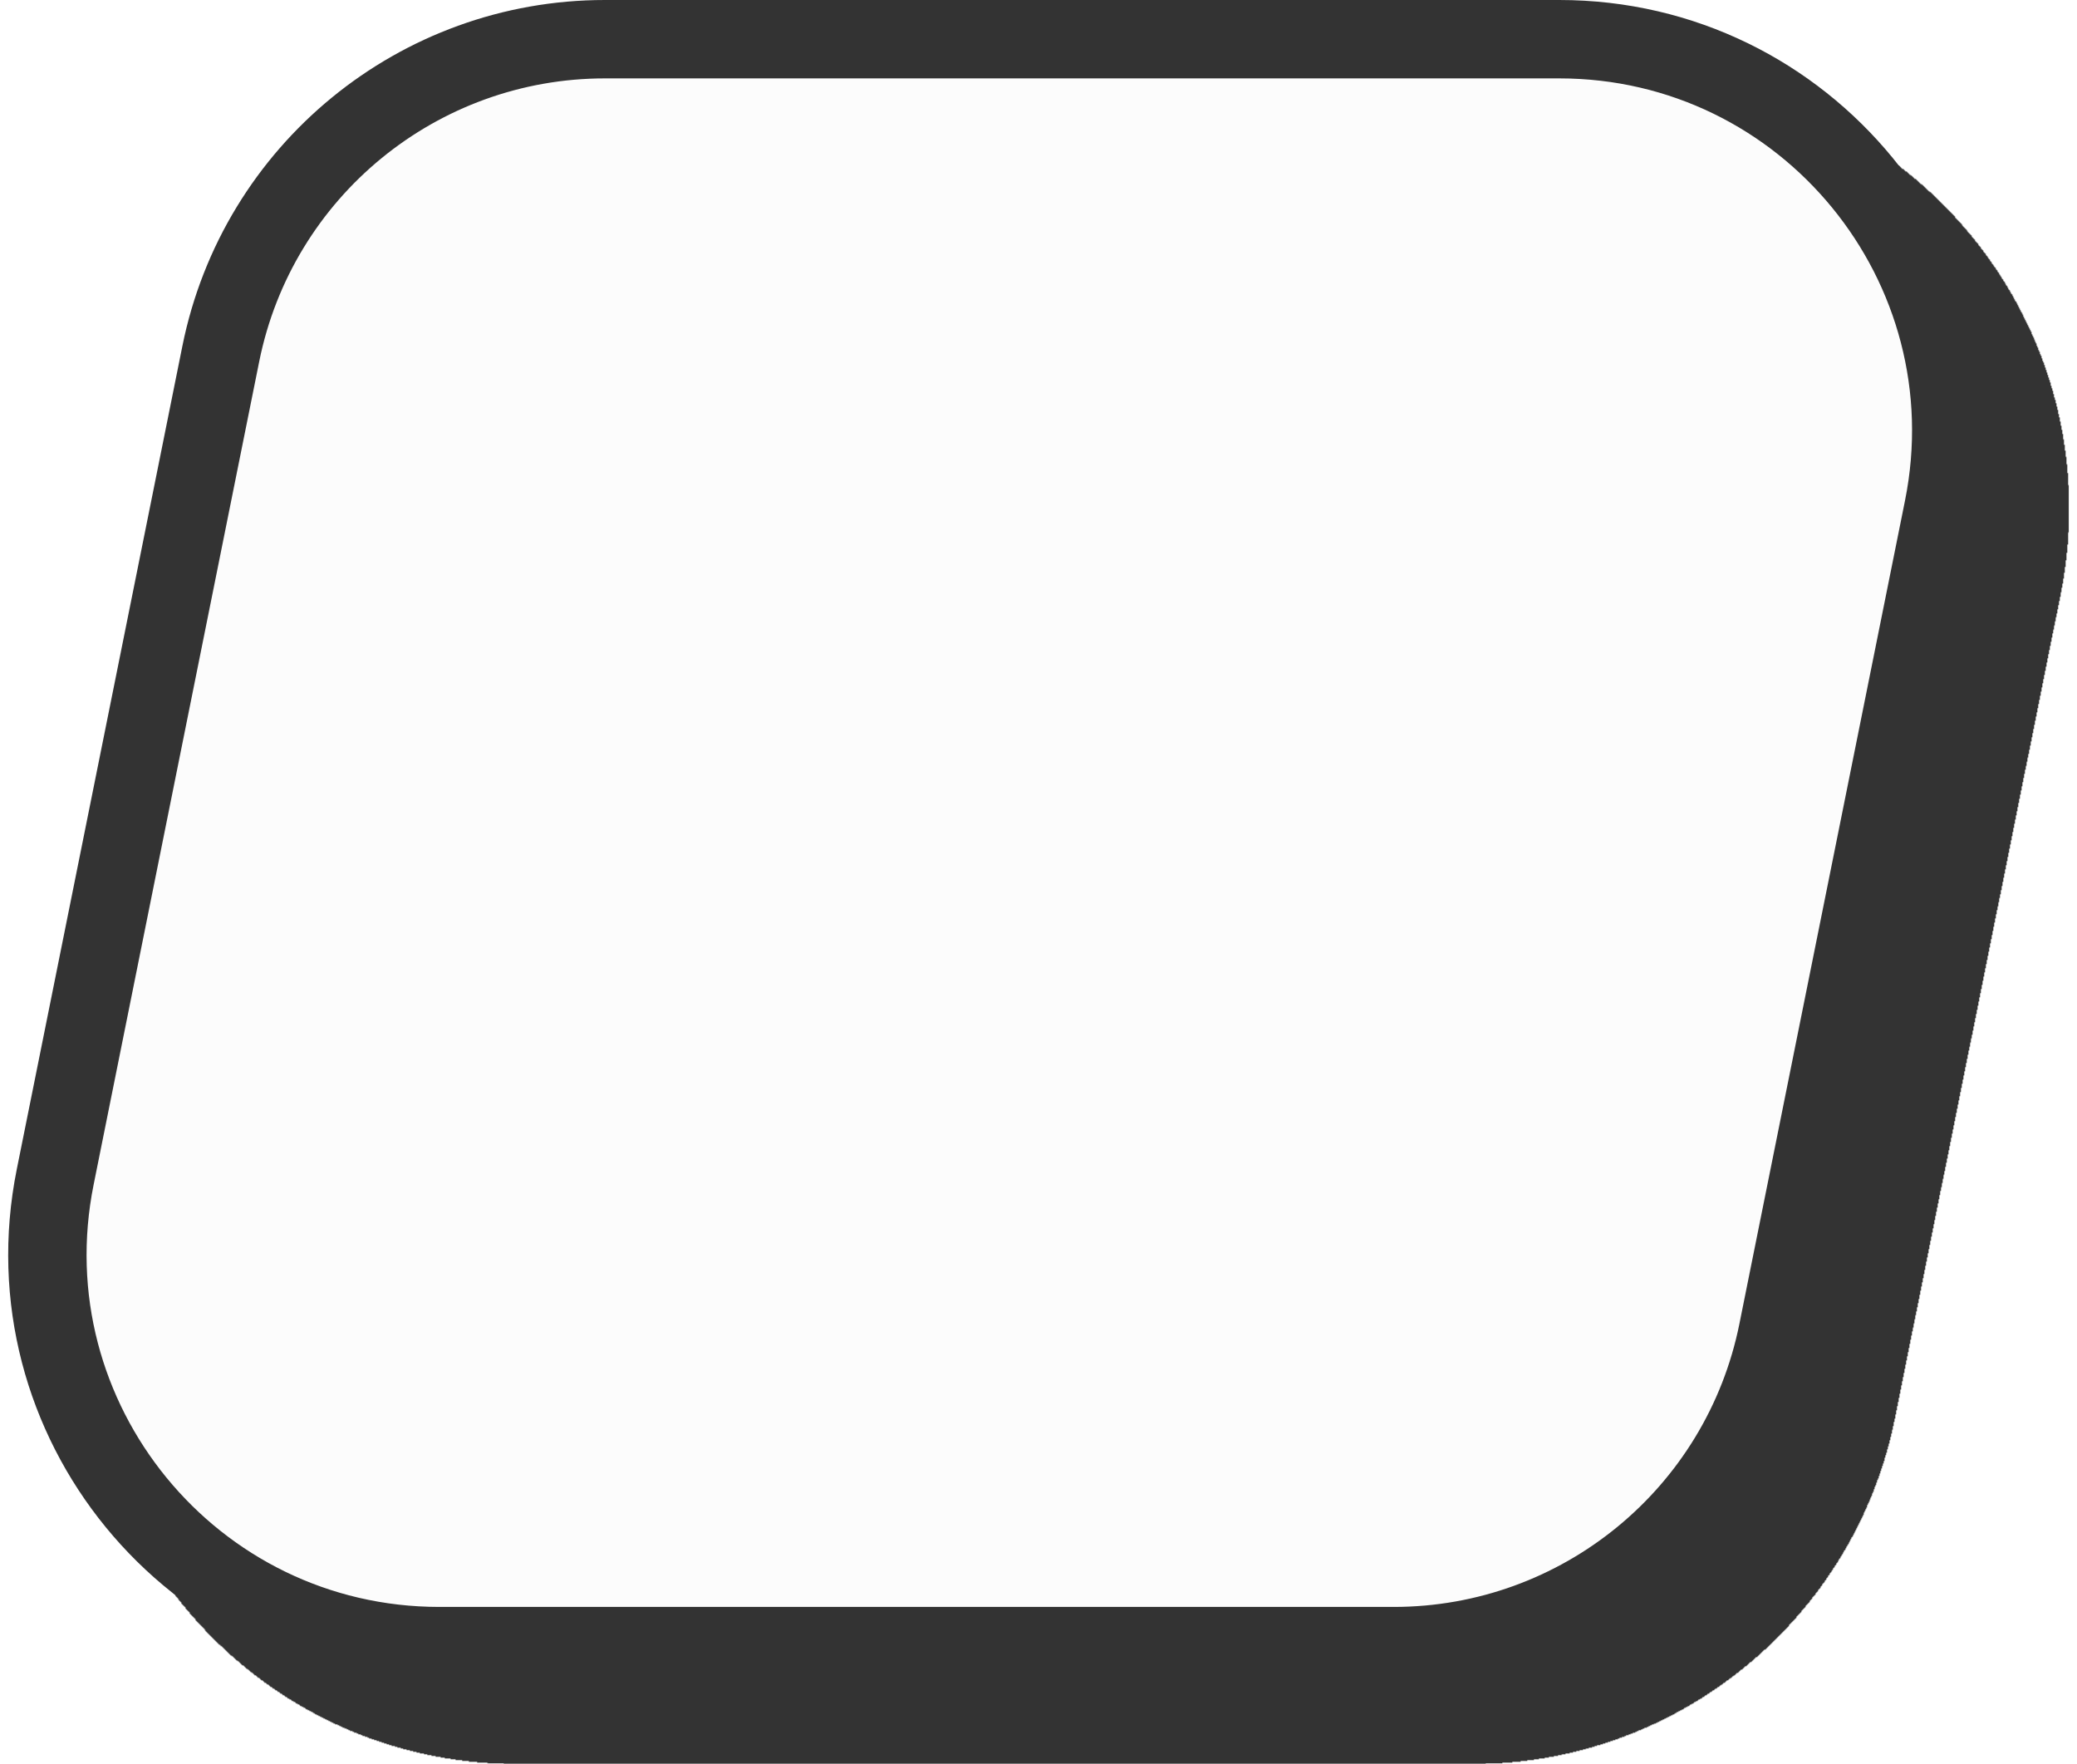
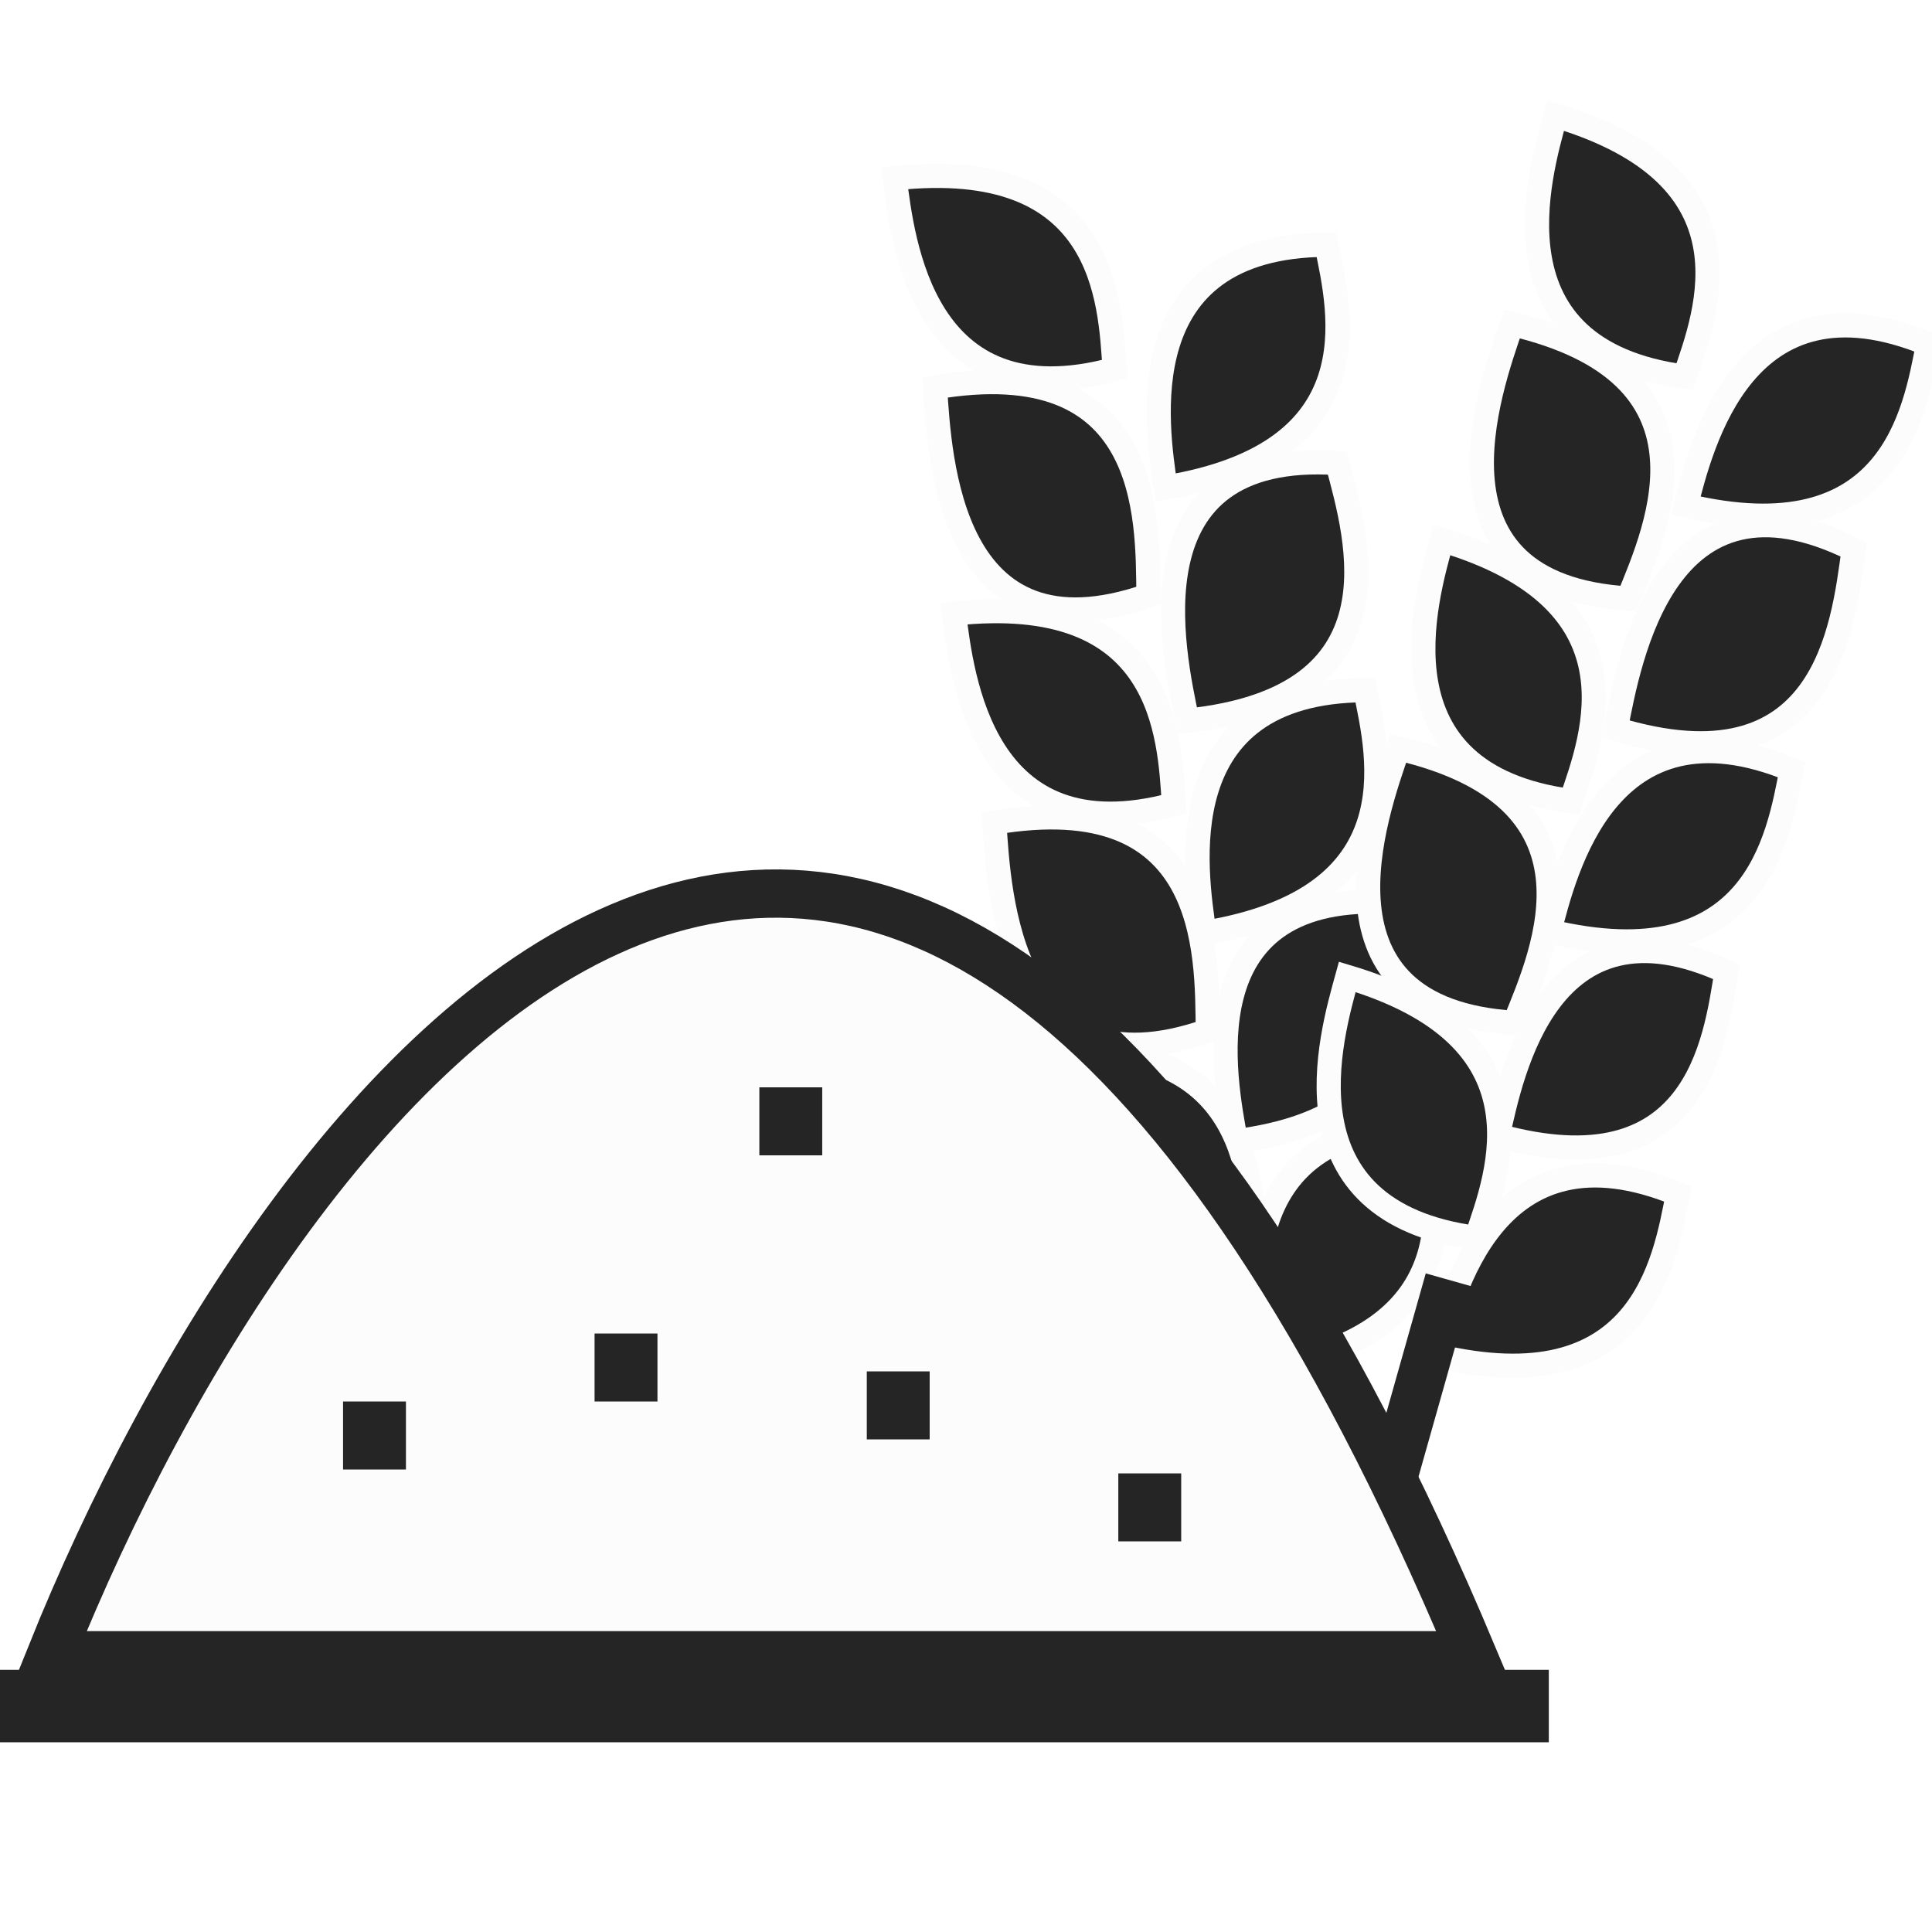
- <svg xmlns="http://www.w3.org/2000/svg" width="53" height="45" viewBox="0 0 53 45" fill="none">
-   <g filter="url(#filter0_d)">
-     <path d="M5.634 9.028L1.409 30.028C0.163 36.219 4.897 42 11.212 42H35.562C40.325 42 44.427 38.641 45.366 33.972L49.591 12.972C50.837 6.781 46.103 1 39.788 1L15.438 1C10.675 1 6.573 4.359 5.634 9.028Z" fill="#FCFCFC" />
-     <path d="M5.634 9.028L1.409 30.028C0.163 36.219 4.897 42 11.212 42H35.562C40.325 42 44.427 38.641 45.366 33.972L49.591 12.972C50.837 6.781 46.103 1 39.788 1L15.438 1C10.675 1 6.573 4.359 5.634 9.028Z" stroke="#333333" stroke-width="2" />
+ <svg xmlns="http://www.w3.org/2000/svg" width="80" height="80" viewBox="0 0 80 80" fill="none">
+   <mask id="mask0" mask-type="alpha" maskUnits="userSpaceOnUse" x="0" y="0" width="80" height="80">
+     <rect width="80" height="80" fill="#C4C4C4" />
+   </mask>
+   <g mask="url(#mask0)">
+     <path d="M48.263 20.186C47.899 17.662 46.667 10.184 54.924 10.136C55.514 12.969 56.914 18.763 48.263 20.186Z" fill="#252525" stroke="#FCFCFC" />
+     <path d="M49.166 29.84C48.576 27.007 46.664 18.604 55.374 19.173C56.228 22.366 58.18 28.91 49.166 29.84Z" fill="#252525" stroke="#FCFCFC" />
+     <path d="M49.871 38.628C49.508 36.104 48.275 28.626 56.532 28.578C57.122 31.411 58.523 37.205 49.871 38.628Z" fill="#252525" stroke="#FCFCFC" />
+     <path d="M51.177 47.257C50.708 44.682 49.164 37.049 57.284 37.338C57.99 40.235 59.624 46.167 51.177 47.257Z" fill="#252525" stroke="#FCFCFC" />
+     <path d="M52.328 56.652C51.964 54.127 50.731 46.65 58.989 46.602C59.578 49.435 60.979 55.228 52.328 56.652Z" fill="#252525" stroke="#FCFCFC" />
+     <path d="M42.888 43.607C43.213 46.137 44.026 53.671 51.995 51.508C51.805 48.62 51.605 42.663 42.888 43.607Z" fill="#252525" stroke="#FCFCFC" />
+     <path d="M41.174 34.063C41.364 36.951 41.771 45.559 50.011 42.68C49.979 39.375 50.108 32.547 41.174 34.063Z" fill="#252525" stroke="#FCFCFC" />
+     <path d="M39.502 25.407C39.827 27.937 40.641 35.472 48.609 33.308C48.42 30.421 48.219 24.463 39.502 25.407Z" fill="#252525" stroke="#FCFCFC" />
+     <path d="M38.718 16.039C38.908 18.927 39.314 27.535 47.554 24.657C47.523 21.351 47.652 14.523 38.718 16.039Z" fill="#252525" stroke="#FCFCFC" />
+     <path d="M37.046 7.383C37.371 9.913 38.184 17.448 46.153 15.285C45.963 12.397 45.763 6.44 37.046 7.383Z" fill="#252525" stroke="#FCFCFC" />
+     <path d="M52 52L53.658 70.133" stroke="#252525" stroke-width="2" />
+     <path d="M69.806 20.934C70.448 18.466 72.204 11.093 79.837 14.243C79.285 17.084 78.335 22.969 69.806 20.934Z" fill="#252525" stroke="#FCFCFC" />
+     <path d="M66.904 30.186C67.456 27.345 68.945 18.857 76.756 22.751C76.308 26.026 75.576 32.816 66.904 30.186Z" fill="#252525" stroke="#FCFCFC" />
+     <path d="M64.154 38.562C64.796 36.094 66.552 28.721 74.185 31.872C73.633 34.712 72.683 40.597 64.154 38.562Z" fill="#252525" stroke="#FCFCFC" />
+     <path d="M62.02 47.024C62.584 44.468 64.114 36.833 71.489 40.24C71.019 43.185 70.231 49.287 62.02 47.024Z" fill="#252525" stroke="#FCFCFC" />
+     <path d="M59.447 56.133C60.088 53.664 61.844 46.292 69.477 49.442C68.925 52.283 67.975 58.167 59.447 56.133Z" fill="#252525" stroke="#FCFCFC" />
+     <path d="M55.788 40.451C55.11 42.91 52.944 50.173 61.13 51.261C62.072 48.525 64.192 42.954 55.788 40.451Z" fill="#252525" stroke="#FCFCFC" />
+     <path d="M57.901 30.988C56.959 33.724 54.003 41.82 62.715 42.353C63.965 39.293 66.725 33.046 57.901 30.988Z" fill="#252525" stroke="#FCFCFC" />
+     <path d="M59.708 22.359C59.029 24.817 56.864 32.08 65.049 33.169C65.991 30.432 68.111 24.861 59.708 22.359Z" fill="#252525" stroke="#FCFCFC" />
+     <path d="M62.609 13.417C61.667 16.154 58.711 24.249 67.423 24.782C68.673 21.722 71.434 15.476 62.609 13.417Z" fill="#252525" stroke="#FCFCFC" />
+     <path d="M64.416 4.788C63.737 7.247 61.572 14.51 69.757 15.598C70.699 12.862 72.819 7.291 64.416 4.788Z" fill="#252525" stroke="#FCFCFC" />
+     <path d="M60 53L55.457 69.079" stroke="#252525" stroke-width="2" />
+     <path d="M0 70.644L64.133 70.644" stroke="#252525" stroke-width="3" />
+     <path d="M2.103 68.541C11.757 44.498 37.049 11.584 60.979 68.541L2.103 68.541Z" fill="#FCFCFC" stroke="#252525" stroke-width="2" />
+     <path d="M24.62 55.218H27.224V58.033H24.62V55.218Z" fill="#252525" />
+     <path d="M14.205 58.033H16.809V60.849H14.205V58.033Z" fill="#252525" />
+     <path d="M31.443 45.024H34.047V47.84H31.443V45.024Z" fill="#252525" />
+     <path d="M35.892 56.786H38.496V59.602H35.892V56.786Z" fill="#252525" />
+     <path d="M46.307 61.01H48.911V63.825H46.307V61.01Z" fill="#252525" />
  </g>
-   <defs>
-     <filter id="filter0_d" x="0.209" y="0" width="52.583" height="45" filterUnits="userSpaceOnUse" color-interpolation-filters="sRGB">
-       <feFlood flood-opacity="0" result="BackgroundImageFix" />
-       <feColorMatrix in="SourceAlpha" type="matrix" values="0 0 0 0 0 0 0 0 0 0 0 0 0 0 0 0 0 0 127 0" />
-       <feOffset dx="2" dy="2" />
-       <feColorMatrix type="matrix" values="0 0 0 0 0.2 0 0 0 0 0.2 0 0 0 0 0.2 0 0 0 1 0" />
-       <feBlend mode="normal" in2="BackgroundImageFix" result="effect1_dropShadow" />
-       <feBlend mode="normal" in="SourceGraphic" in2="effect1_dropShadow" result="shape" />
-     </filter>
-   </defs>
</svg>
